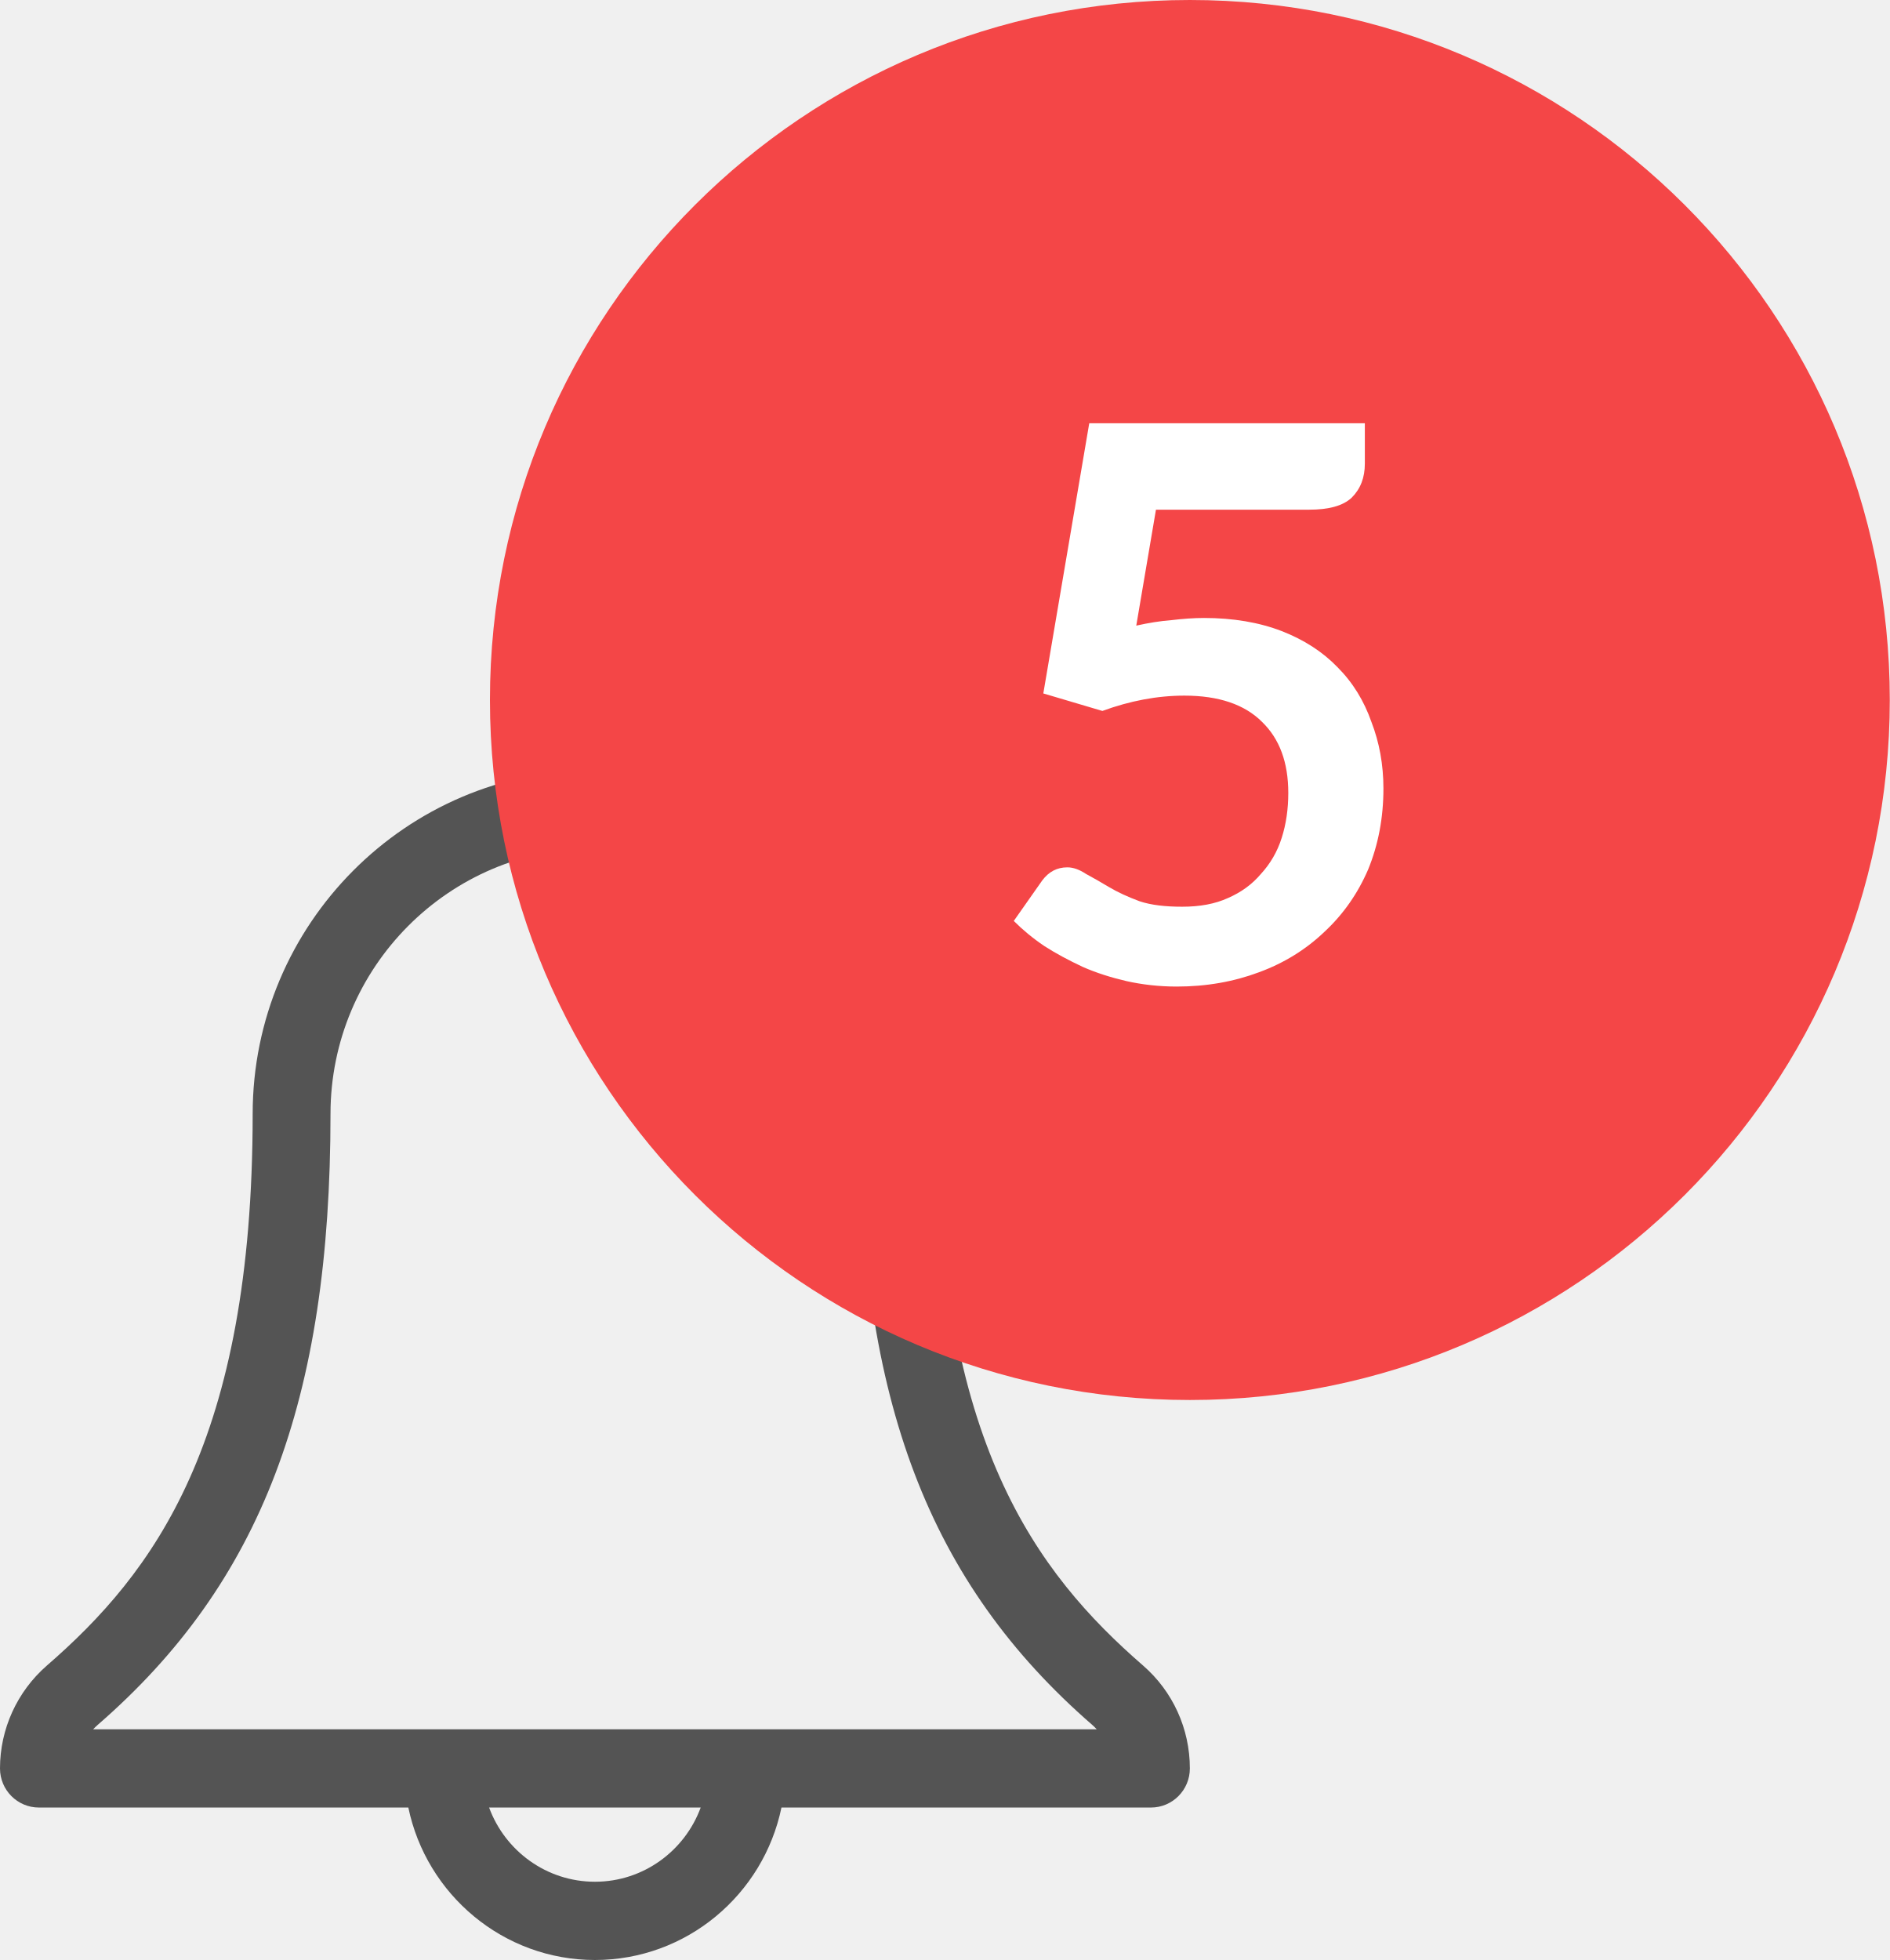
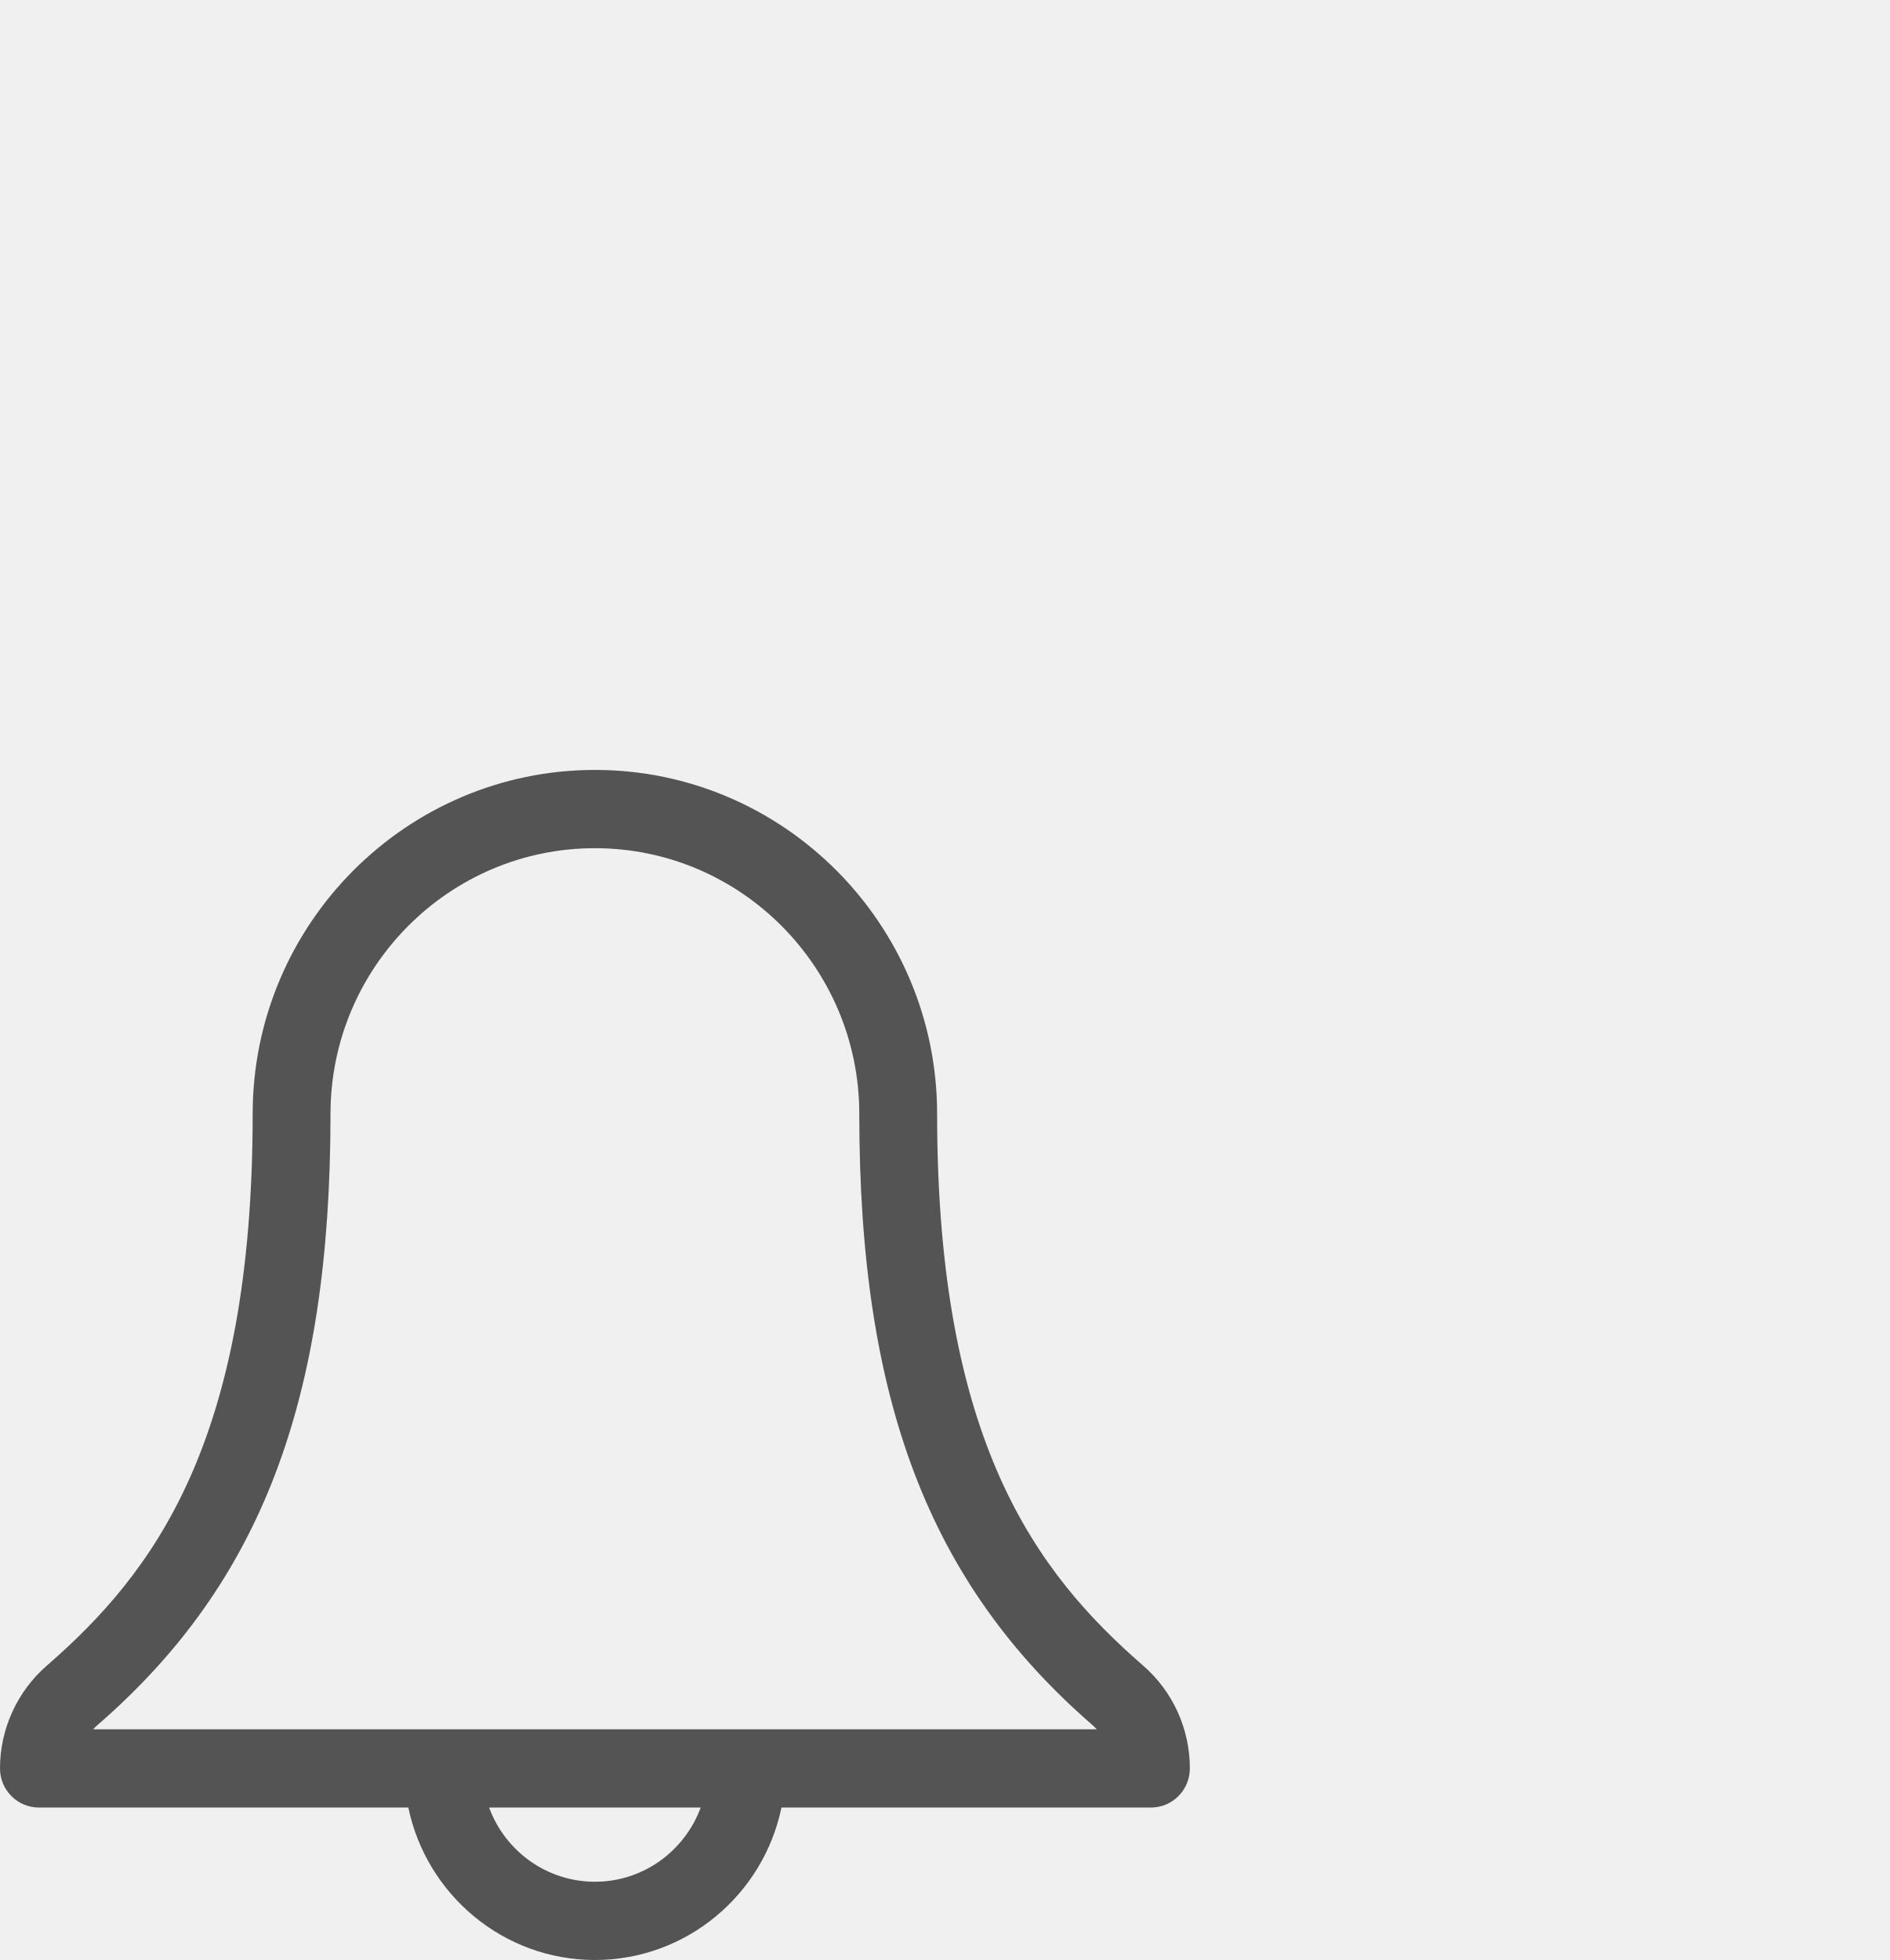
<svg xmlns="http://www.w3.org/2000/svg" width="27px" height="28px">
  <path fill-rule="evenodd" fill="rgb(84, 84, 84)" d="M16.332,23.794 C14.804,22.466 13.389,20.592 13.389,15.913 C13.389,13.204 11.196,10.999 8.500,10.999 C5.804,10.999 3.610,13.204 3.610,15.913 C3.610,20.597 2.196,22.469 0.667,23.796 C0.243,24.167 -0.000,24.702 -0.000,25.263 C-0.000,25.572 0.249,25.822 0.556,25.822 L5.834,25.822 C6.092,27.064 7.189,28.000 8.500,28.000 C9.811,28.000 10.908,27.064 11.165,25.822 L16.444,25.822 C16.751,25.822 17.000,25.572 17.000,25.263 C17.000,24.697 16.756,24.162 16.332,23.794 ZM8.500,26.882 C7.807,26.882 7.215,26.440 6.988,25.822 L10.011,25.822 C9.784,26.440 9.193,26.882 8.500,26.882 ZM1.331,24.704 C1.352,24.682 1.373,24.661 1.396,24.641 C3.728,22.617 4.722,20.007 4.722,15.913 C4.722,13.820 6.417,12.117 8.500,12.117 C10.583,12.117 12.277,13.820 12.277,15.913 C12.277,20.003 13.272,22.614 15.605,24.641 C15.628,24.661 15.649,24.682 15.669,24.704 L1.331,24.704 Z" />
-   <path fill-rule="evenodd" fill="rgb(244, 70, 71)" d="M17.000,-0.000 C22.523,-0.000 27.000,4.477 27.000,10.000 C27.000,15.522 22.523,20.000 17.000,20.000 C11.477,20.000 7.000,15.522 7.000,10.000 C7.000,4.477 11.477,-0.000 17.000,-0.000 Z" />
-   <text kerning="auto" font-family="Myriad Hebrew" fill="rgb(0, 0, 0)" font-size="11px" x="14px" y="14px">
-     <tspan font-size="11px" font-family="'Lato', sans-serif" font-weight="bold" fill="#FFFFFF">5</tspan>
-   </text>
</svg>
